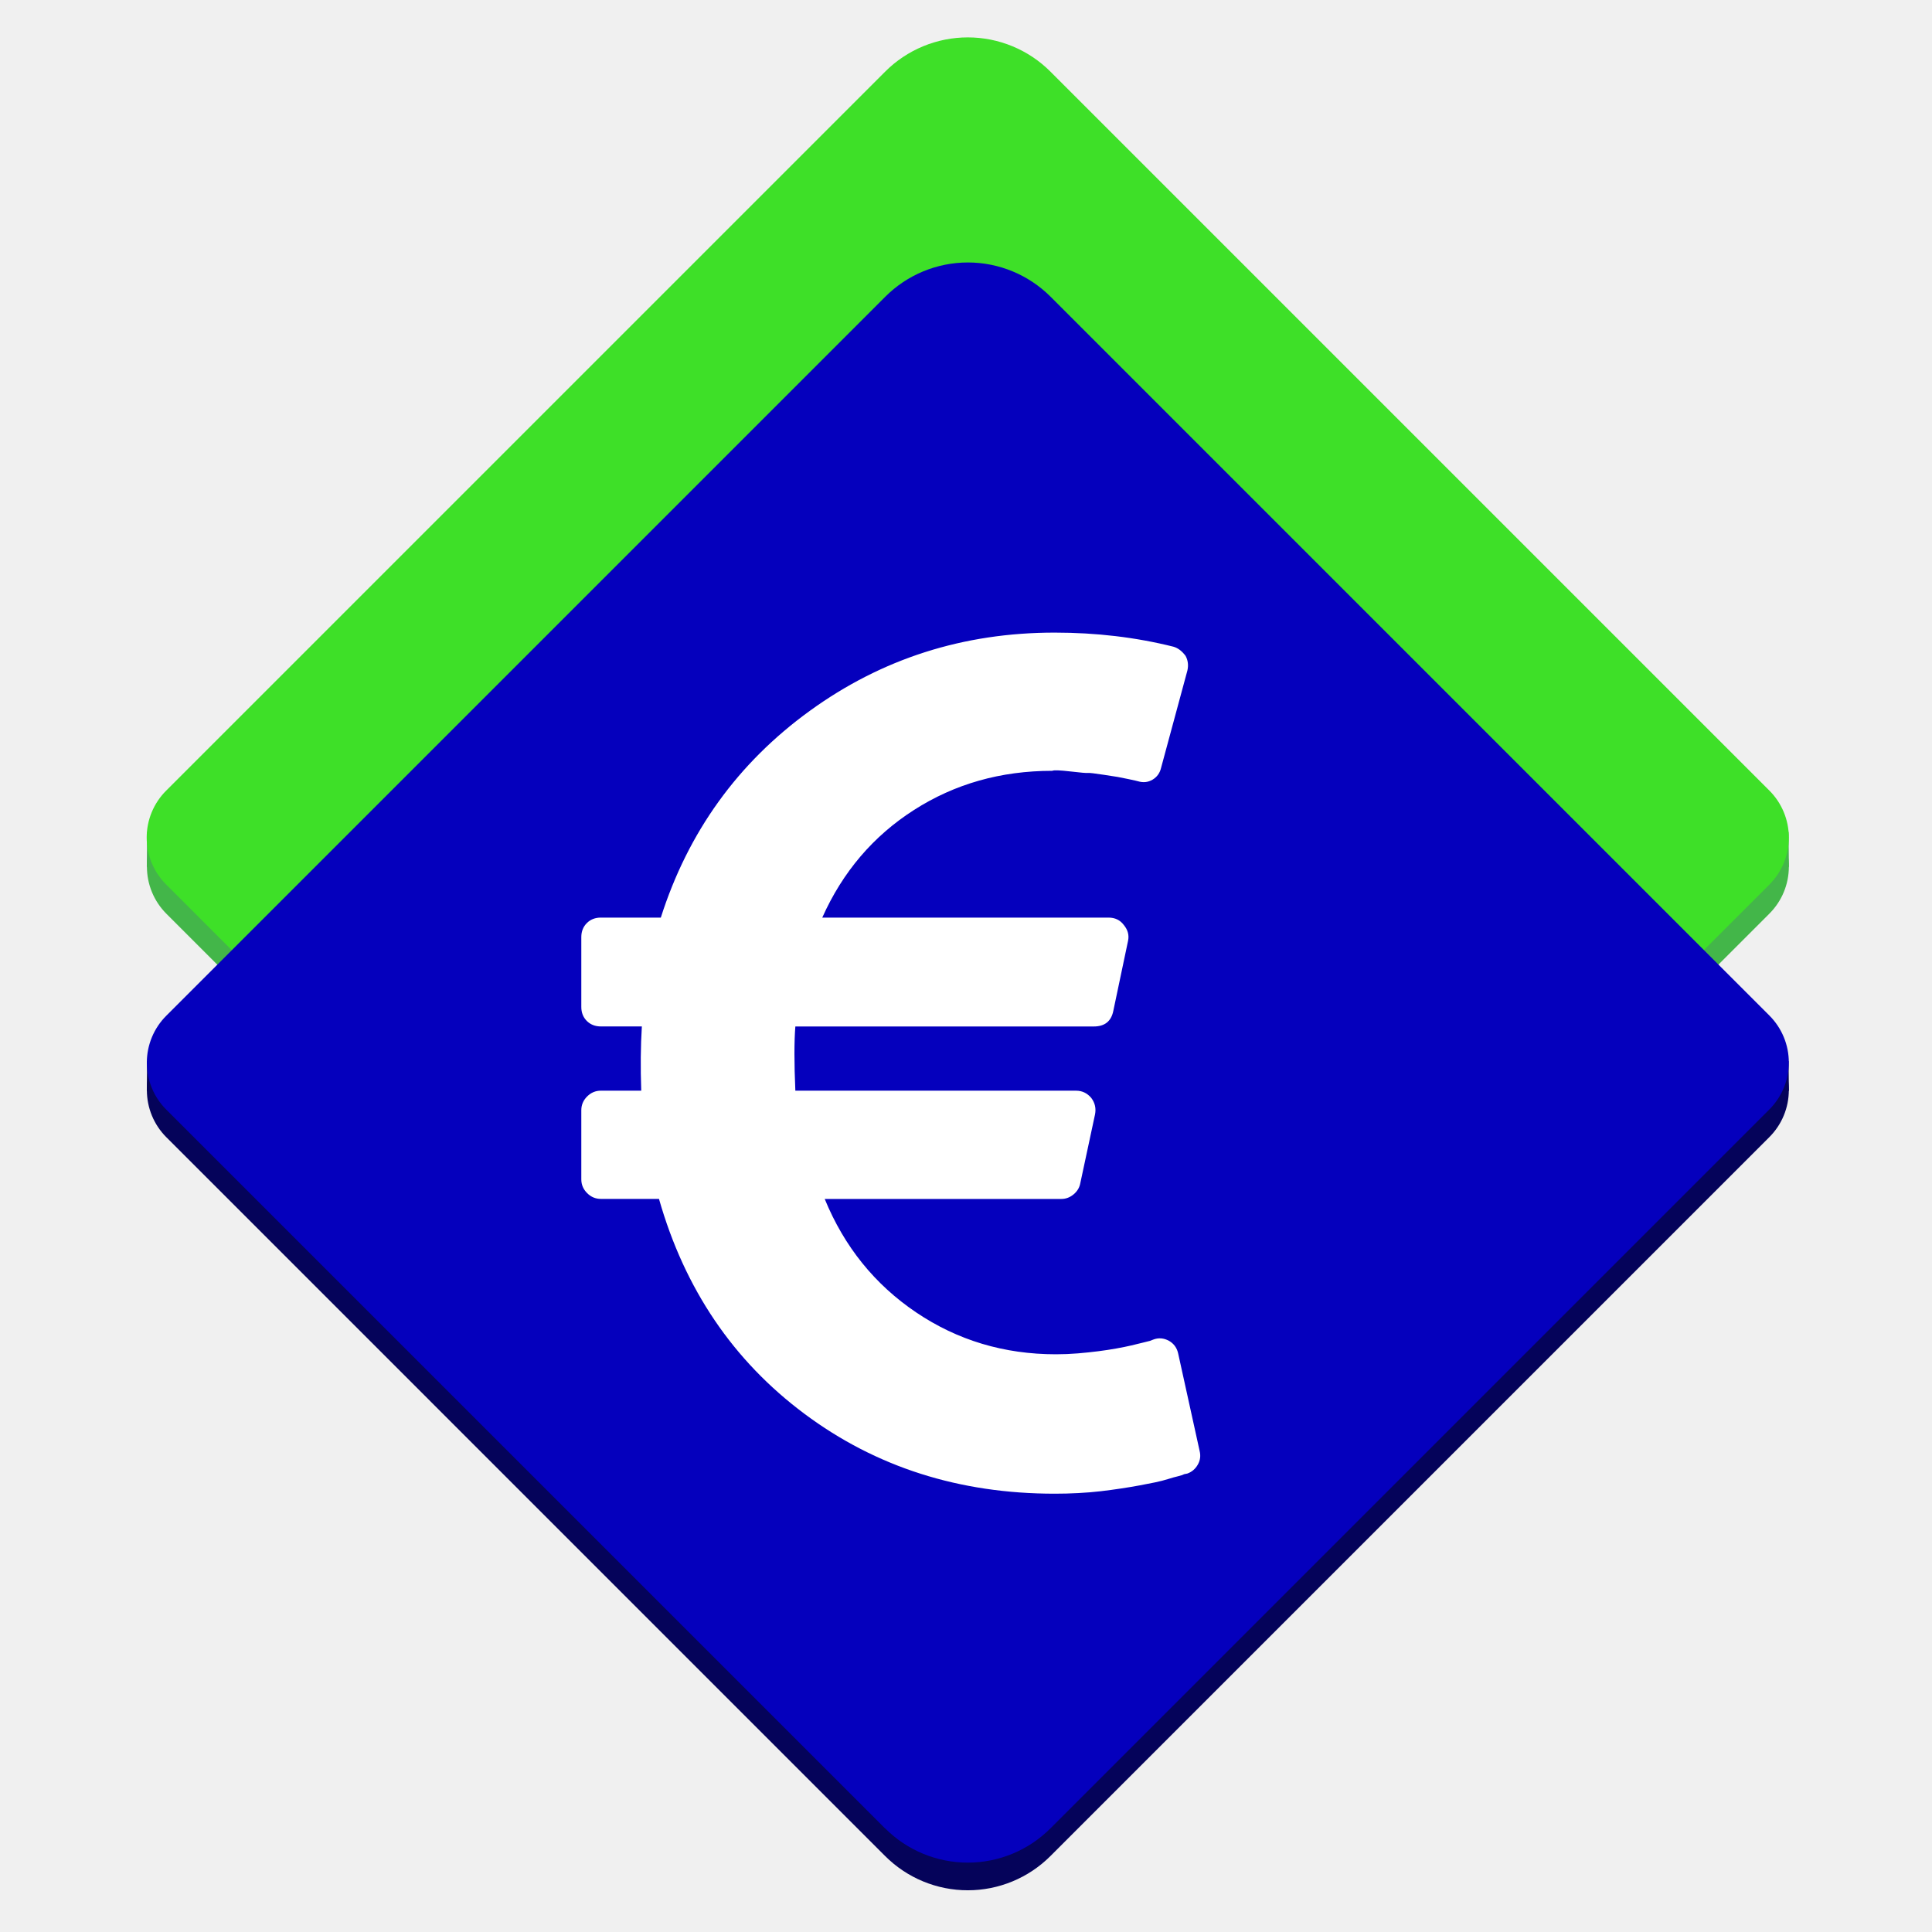
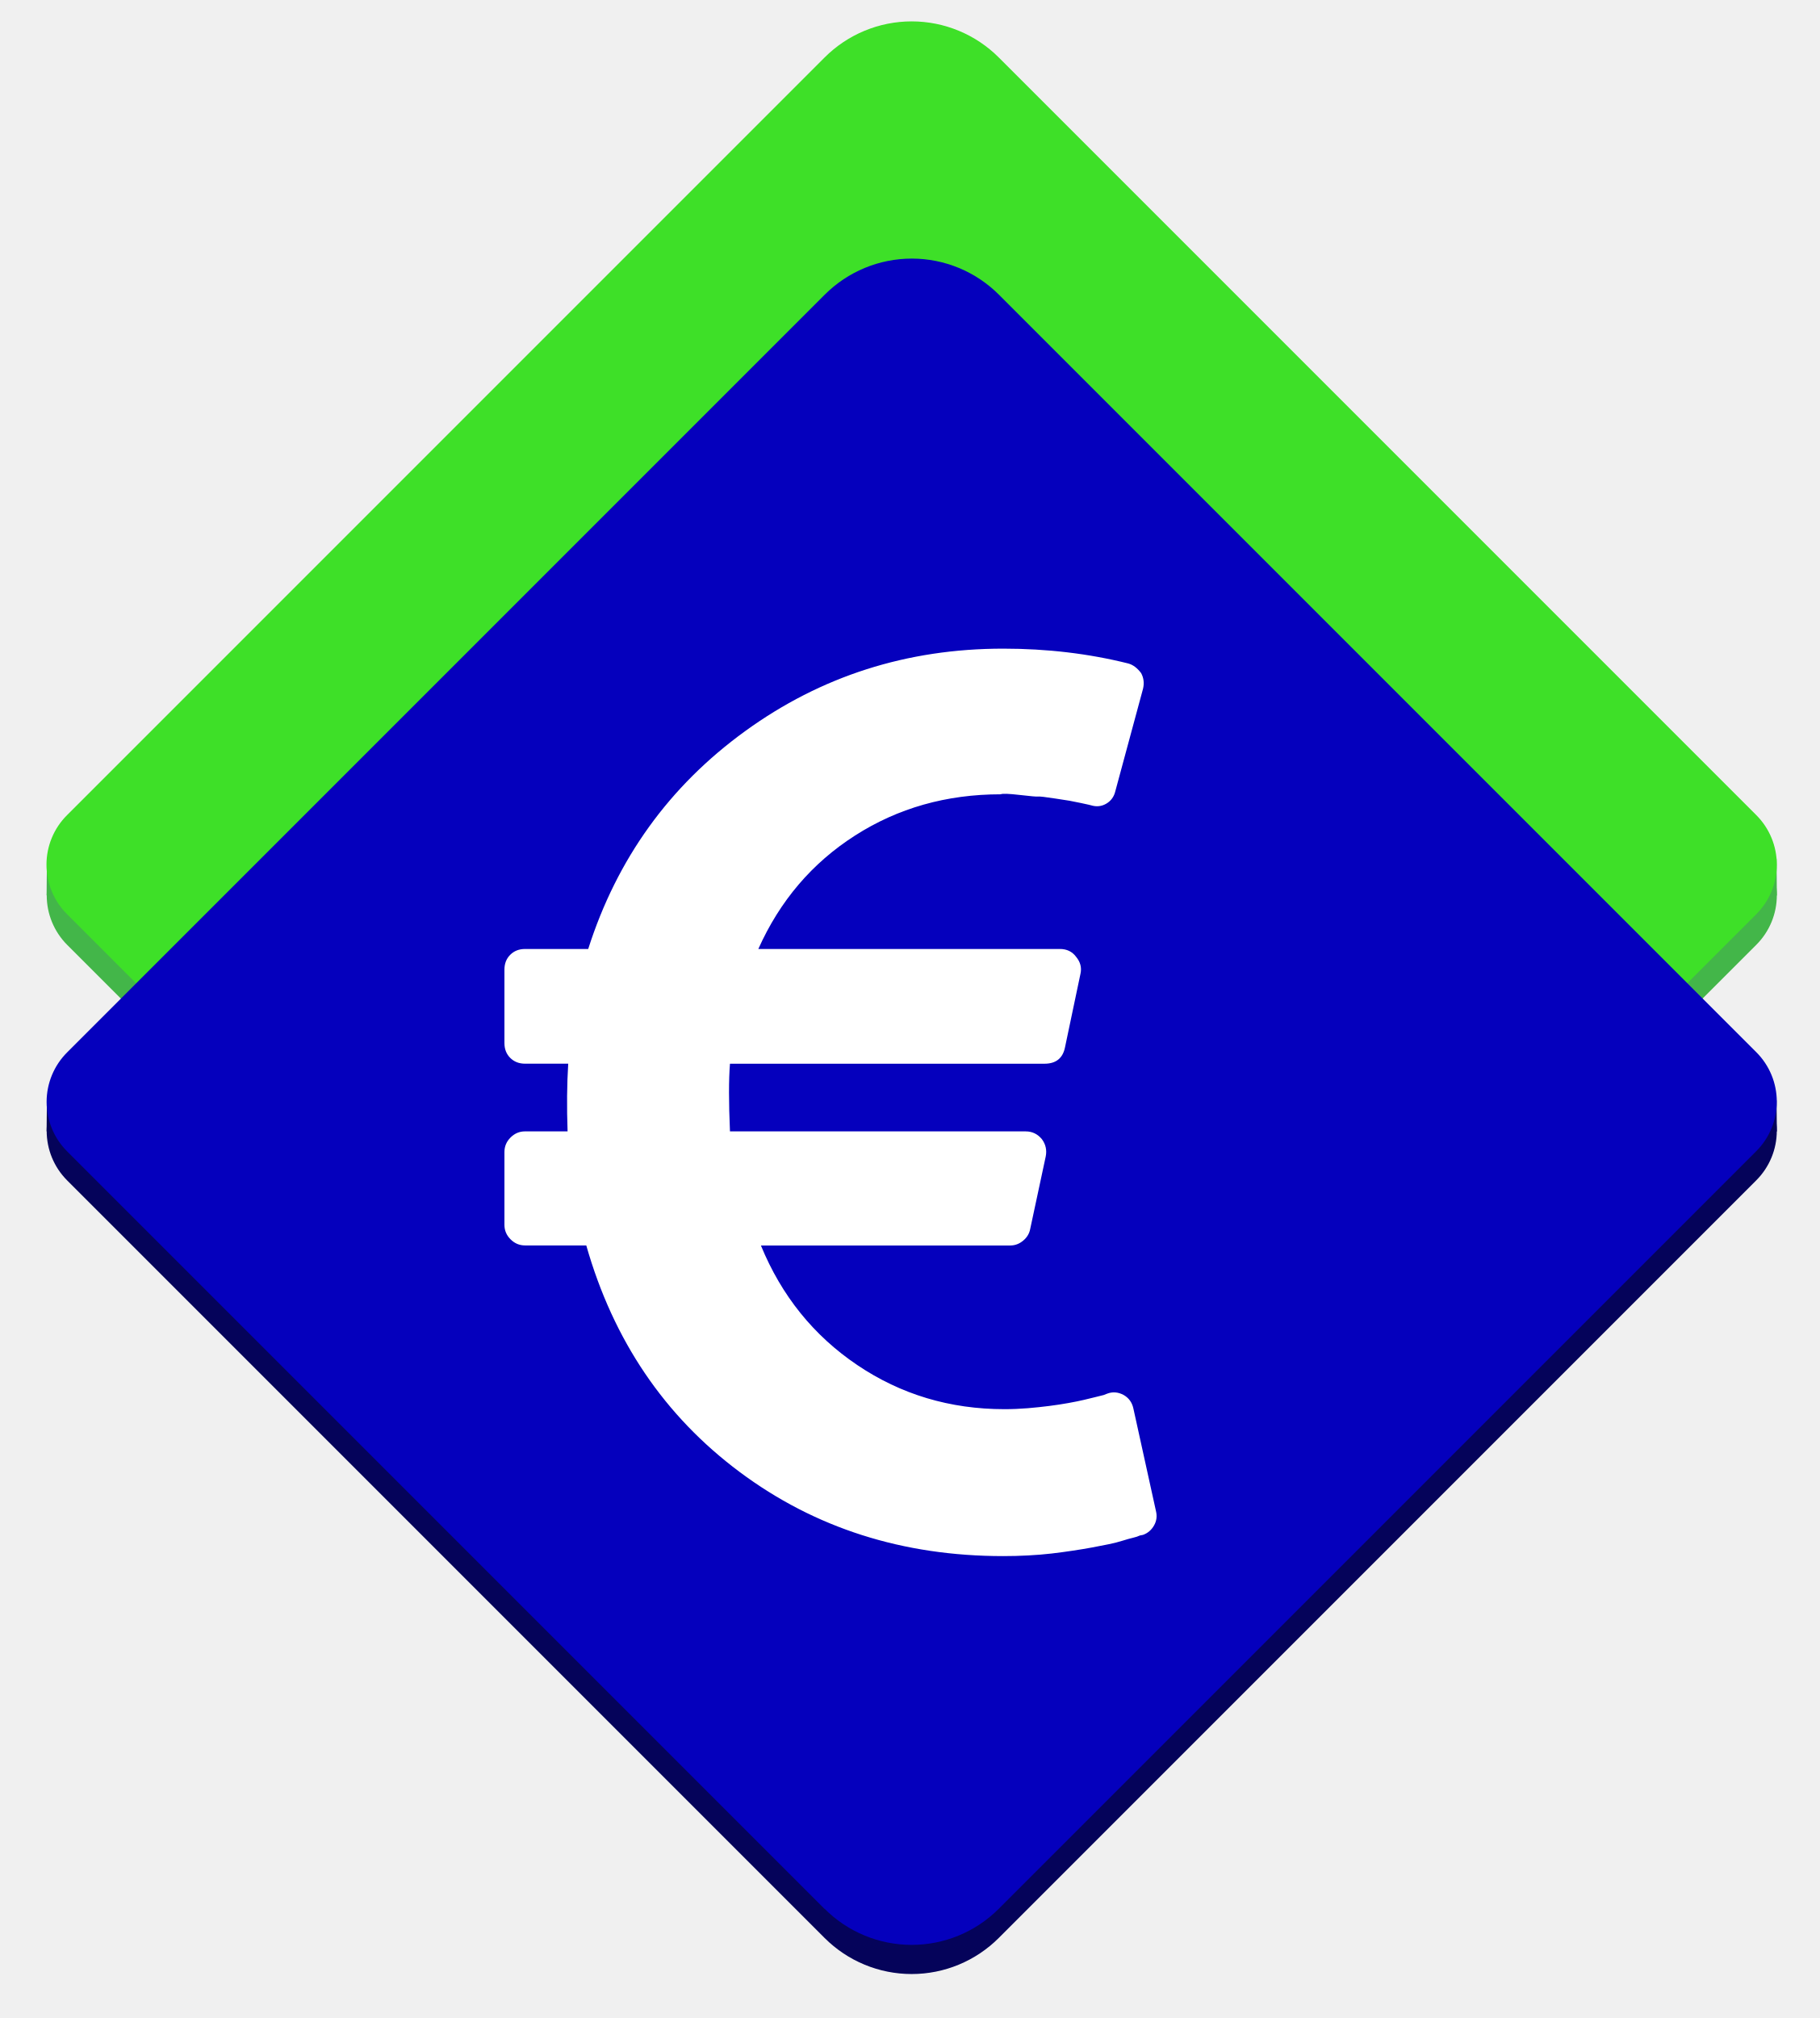
- <svg xmlns="http://www.w3.org/2000/svg" width="113" height="113" viewBox="0 0 113 113" fill="none">
-   <g clip-path="url(#clip0_269_40963)">
-     <path d="M51.775 95.487L9.723 53.435C8.999 52.706 8.592 51.719 8.594 50.691C8.595 49.663 9.004 48.678 9.731 47.951L51.783 5.899C53.064 4.618 54.803 3.898 56.615 3.898C58.427 3.898 60.166 4.618 61.447 5.899L103.491 47.943C104.219 48.671 104.628 49.659 104.628 50.689C104.628 51.719 104.219 52.707 103.491 53.435L61.439 95.487C60.157 96.768 58.419 97.488 56.607 97.488C54.794 97.488 53.056 96.768 51.775 95.487Z" fill="#43B649" />
-     <path d="M104.629 50.683L104.612 48.661L102.112 49.675L101.913 54.459L104.629 50.683Z" fill="#43B649" />
-     <path d="M8.587 50.683L8.604 48.661L11.104 49.675L11.304 54.459L8.587 50.683Z" fill="#43B649" />
-     <path d="M61.44 4.191L103.49 46.241C104.218 46.97 104.627 47.958 104.627 48.989C104.627 50.019 104.218 51.007 103.49 51.736L61.44 93.792C60.805 94.429 60.051 94.934 59.22 95.279C58.39 95.624 57.499 95.802 56.6 95.802C55.7 95.802 54.81 95.624 53.979 95.279C53.148 94.934 52.394 94.429 51.759 93.792L9.721 51.736C9.359 51.376 9.072 50.948 8.876 50.476C8.68 50.005 8.58 49.499 8.58 48.989C8.58 48.478 8.68 47.972 8.876 47.501C9.072 47.029 9.359 46.601 9.721 46.241L51.771 4.191C52.405 3.556 53.159 3.052 53.989 2.708C54.818 2.364 55.707 2.187 56.605 2.187C57.504 2.187 58.393 2.364 59.222 2.708C60.052 3.052 60.806 3.556 61.44 4.191Z" fill="#3EE028" />
-     <path d="M104.629 63.781L104.612 62.049L102.112 63.929L101.913 67.471L104.629 63.781Z" fill="#05035A" />
-     <path d="M8.587 63.781L8.604 62.049L11.104 63.929L11.304 67.471L8.587 63.781Z" fill="#05035A" />
-     <path d="M51.772 108.559L9.721 66.507C8.996 65.778 8.59 64.792 8.591 63.764C8.593 62.735 9.002 61.75 9.729 61.023L51.78 18.971C53.062 17.69 54.8 16.97 56.613 16.97C58.425 16.97 60.163 17.69 61.445 18.971L103.488 61.015C104.216 61.743 104.626 62.731 104.626 63.761C104.626 64.791 104.216 65.779 103.488 66.507L61.437 108.559C60.155 109.84 58.417 110.56 56.605 110.56C54.792 110.56 53.054 109.84 51.772 108.559Z" fill="#05035A" />
-     <path d="M51.769 106.945L9.717 64.893C8.991 64.163 8.585 63.176 8.588 62.147C8.59 61.117 9 60.131 9.729 59.405L51.781 17.353C53.062 16.072 54.8 15.352 56.613 15.352C58.425 15.352 60.163 16.072 61.445 17.353L103.488 59.397C104.217 60.125 104.626 61.113 104.626 62.143C104.626 63.173 104.217 64.161 103.488 64.889L61.437 106.941C60.155 108.222 58.417 108.942 56.605 108.942C54.792 108.942 53.054 108.222 51.773 106.941L51.769 106.945Z" fill="#0500BD" />
-     <path d="M70.164 84.862L68.912 79.175C68.841 78.84 68.662 78.59 68.375 78.424C68.065 78.256 67.755 78.233 67.445 78.353L67.266 78.424L66.836 78.531C66.645 78.578 66.425 78.632 66.174 78.692C65.924 78.751 65.632 78.81 65.298 78.87C64.965 78.93 64.612 78.984 64.243 79.031C63.874 79.078 63.475 79.121 63.045 79.157C62.616 79.192 62.187 79.21 61.757 79.21C58.729 79.21 56.004 78.393 53.584 76.76C51.163 75.126 49.38 72.914 48.236 70.125H62.078C62.341 70.125 62.58 70.035 62.794 69.856C63.009 69.678 63.14 69.457 63.187 69.194L64.045 65.188C64.117 64.831 64.045 64.509 63.831 64.222C63.593 63.936 63.294 63.793 62.937 63.793H46.519C46.448 62.171 46.448 60.919 46.519 60.037H63.975C64.62 60.037 65.001 59.727 65.12 59.107L65.978 55.029C66.049 54.695 65.967 54.386 65.728 54.099C65.514 53.813 65.216 53.669 64.834 53.669H48.093C49.286 50.999 51.074 48.9 53.459 47.374C55.844 45.847 58.538 45.084 61.543 45.084C61.639 45.037 61.99 45.049 62.598 45.12C63.206 45.191 63.552 45.221 63.635 45.209C63.718 45.198 64.029 45.234 64.565 45.317C65.102 45.4 65.37 45.442 65.37 45.442L65.996 45.567C66.175 45.603 66.312 45.632 66.408 45.657L66.551 45.692C66.861 45.788 67.146 45.758 67.409 45.603C67.672 45.447 67.839 45.215 67.911 44.905L69.449 39.218C69.52 38.908 69.484 38.622 69.342 38.359C69.127 38.073 68.888 37.894 68.626 37.823C66.432 37.274 64.118 37 61.686 37C56.344 37 51.569 38.527 47.36 41.579C43.151 44.631 40.248 48.661 38.65 53.669H35.145C34.81 53.669 34.536 53.776 34.322 53.991C34.108 54.205 34 54.48 34 54.813V58.891C34 59.225 34.107 59.499 34.322 59.714C34.537 59.928 34.811 60.035 35.145 60.035H37.541C37.469 61.18 37.458 62.432 37.505 63.792H35.145C34.834 63.792 34.566 63.905 34.34 64.131C34.113 64.358 34 64.626 34 64.936V68.978C34 69.288 34.113 69.556 34.34 69.783C34.566 70.01 34.834 70.122 35.145 70.122H38.543C40.045 75.392 42.883 79.584 47.056 82.695C51.23 85.808 56.106 87.364 61.686 87.364C62.14 87.364 62.599 87.353 63.064 87.328C63.53 87.304 63.964 87.268 64.37 87.221C64.775 87.173 65.175 87.12 65.568 87.06C65.961 87 66.319 86.942 66.641 86.881C66.963 86.822 67.267 86.762 67.553 86.703C67.839 86.643 68.096 86.578 68.323 86.506C68.549 86.435 68.739 86.381 68.894 86.346C69.05 86.31 69.175 86.267 69.269 86.221L69.449 86.185C69.711 86.09 69.914 85.916 70.057 85.665C70.2 85.417 70.235 85.148 70.164 84.862Z" fill="white" />
-   </g>
-   <defs>
-     <clipPath id="clip0_269_40963">
-       <rect width="113" height="113" fill="white" />
-     </clipPath>
-   </defs>
+ <svg xmlns="http://www.w3.org/2000/svg" width="101" height="112" viewBox="0 0 101 112" fill="none">
+   <path d="M45.775 94.487L3.723 52.435C2.999 51.706 2.592 50.719 2.594 49.691C2.595 48.663 3.004 47.678 3.731 46.951L45.783 4.899C47.064 3.618 48.803 2.898 50.615 2.898C52.427 2.898 54.166 3.618 55.447 4.899L97.49 46.943C98.219 47.671 98.628 48.659 98.628 49.689C98.628 50.719 98.219 51.707 97.49 52.435L55.439 94.487C54.157 95.768 52.419 96.488 50.607 96.488C48.794 96.488 47.056 95.768 45.775 94.487Z" fill="#43B649" />
+   <path d="M98.629 49.683L98.612 47.661L96.112 48.675L95.913 53.459L98.629 49.683Z" fill="#43B649" />
+   <path d="M2.587 49.683L2.604 47.661L5.104 48.675L5.304 53.459L2.587 49.683Z" fill="#43B649" />
+   <path d="M55.44 3.191L97.49 45.241C98.218 45.97 98.627 46.958 98.627 47.989C98.627 49.019 98.218 50.007 97.49 50.736L55.44 92.792C54.805 93.429 54.051 93.934 53.22 94.279C52.39 94.624 51.499 94.802 50.6 94.802C49.7 94.802 48.81 94.624 47.979 94.279C47.148 93.934 46.394 93.429 45.759 92.792L3.721 50.736C3.359 50.376 3.072 49.948 2.876 49.476C2.68 49.005 2.58 48.499 2.58 47.989C2.58 47.478 2.68 46.972 2.876 46.501C3.072 46.029 3.359 45.601 3.721 45.241L45.771 3.191C46.405 2.556 47.159 2.052 47.989 1.708C48.818 1.364 49.707 1.187 50.605 1.187C51.504 1.187 52.393 1.364 53.222 1.708C54.052 2.052 54.806 2.556 55.44 3.191Z" fill="#3EE028" />
+   <path d="M98.629 62.781L98.612 61.049L96.112 62.929L95.913 66.471L98.629 62.781Z" fill="#05035A" />
+   <path d="M2.587 62.781L2.604 61.049L5.104 62.929L5.304 66.471L2.587 62.781Z" fill="#05035A" />
+   <path d="M45.772 107.559L3.721 65.507C2.996 64.778 2.59 63.792 2.591 62.764C2.593 61.735 3.002 60.75 3.729 60.023L45.78 17.971C47.062 16.69 48.8 15.97 50.613 15.97C52.425 15.97 54.163 16.69 55.445 17.971L97.488 60.015C98.216 60.743 98.626 61.731 98.626 62.761C98.626 63.791 98.216 64.779 97.488 65.507L55.437 107.559C54.155 108.84 52.417 109.56 50.605 109.56C48.792 109.56 47.054 108.84 45.772 107.559Z" fill="#05035A" />
+   <path d="M45.769 105.945L3.717 63.893C2.991 63.163 2.585 62.176 2.587 61.147C2.59 60.117 3 59.131 3.729 58.405L45.781 16.353C47.062 15.072 48.8 14.352 50.613 14.352C52.425 14.352 54.163 15.072 55.445 16.353L97.488 58.397C98.217 59.125 98.626 60.113 98.626 61.143C98.626 62.173 98.217 63.161 97.488 63.889L55.437 105.941C54.155 107.222 52.417 107.942 50.605 107.942C48.792 107.942 47.054 107.222 45.773 105.941L45.769 105.945Z" fill="#0500BD" />
+   <path d="M64.164 83.862L62.912 78.175C62.84 77.84 62.662 77.59 62.375 77.424C62.065 77.256 61.755 77.233 61.445 77.353L61.266 77.424L60.836 77.531C60.645 77.578 60.425 77.632 60.174 77.692C59.924 77.751 59.632 77.81 59.298 77.87C58.965 77.93 58.612 77.984 58.243 78.031C57.874 78.078 57.475 78.121 57.045 78.157C56.616 78.192 56.187 78.21 55.757 78.21C52.729 78.21 50.004 77.393 47.584 75.76C45.163 74.126 43.38 71.914 42.236 69.125H56.078C56.341 69.125 56.58 69.035 56.794 68.856C57.009 68.678 57.14 68.457 57.187 68.194L58.045 64.188C58.117 63.831 58.045 63.509 57.831 63.222C57.593 62.936 57.294 62.793 56.937 62.793H40.519C40.448 61.171 40.448 59.919 40.519 59.037H57.975C58.62 59.037 59.001 58.727 59.12 58.107L59.978 54.029C60.049 53.695 59.967 53.386 59.728 53.099C59.514 52.813 59.216 52.669 58.834 52.669H42.093C43.286 49.999 45.074 47.9 47.459 46.374C49.844 44.847 52.538 44.084 55.543 44.084C55.639 44.037 55.99 44.049 56.598 44.12C57.206 44.191 57.552 44.221 57.635 44.209C57.718 44.198 58.029 44.234 58.565 44.317C59.102 44.4 59.37 44.442 59.37 44.442L59.996 44.567C60.175 44.603 60.312 44.632 60.408 44.657L60.551 44.692C60.861 44.788 61.146 44.758 61.409 44.603C61.672 44.447 61.839 44.215 61.911 43.905L63.449 38.218C63.52 37.908 63.484 37.622 63.342 37.359C63.127 37.073 62.888 36.894 62.626 36.823C60.432 36.274 58.118 36 55.686 36C50.344 36 45.569 37.527 41.36 40.579C37.151 43.631 34.248 47.661 32.65 52.669H29.145C28.811 52.669 28.537 52.776 28.322 52.991C28.108 53.205 28 53.48 28 53.813V57.891C28 58.225 28.107 58.499 28.322 58.714C28.537 58.928 28.811 59.035 29.145 59.035H31.541C31.469 60.18 31.458 61.432 31.505 62.792H29.145C28.834 62.792 28.566 62.905 28.34 63.131C28.113 63.358 28 63.626 28 63.936V67.978C28 68.288 28.113 68.556 28.34 68.783C28.566 69.01 28.834 69.122 29.145 69.122H32.543C34.045 74.392 36.883 78.584 41.056 81.695C45.23 84.808 50.106 86.364 55.686 86.364C56.14 86.364 56.599 86.353 57.064 86.328C57.53 86.304 57.964 86.268 58.37 86.221C58.775 86.173 59.175 86.12 59.568 86.06C59.961 86 60.319 85.942 60.641 85.881C60.963 85.822 61.267 85.762 61.553 85.703C61.839 85.643 62.096 85.578 62.322 85.506C62.549 85.435 62.739 85.381 62.894 85.346C63.05 85.31 63.175 85.267 63.27 85.221L63.449 85.185C63.711 85.09 63.914 84.916 64.057 84.665C64.2 84.417 64.235 84.148 64.164 83.862Z" fill="white" />
</svg>
